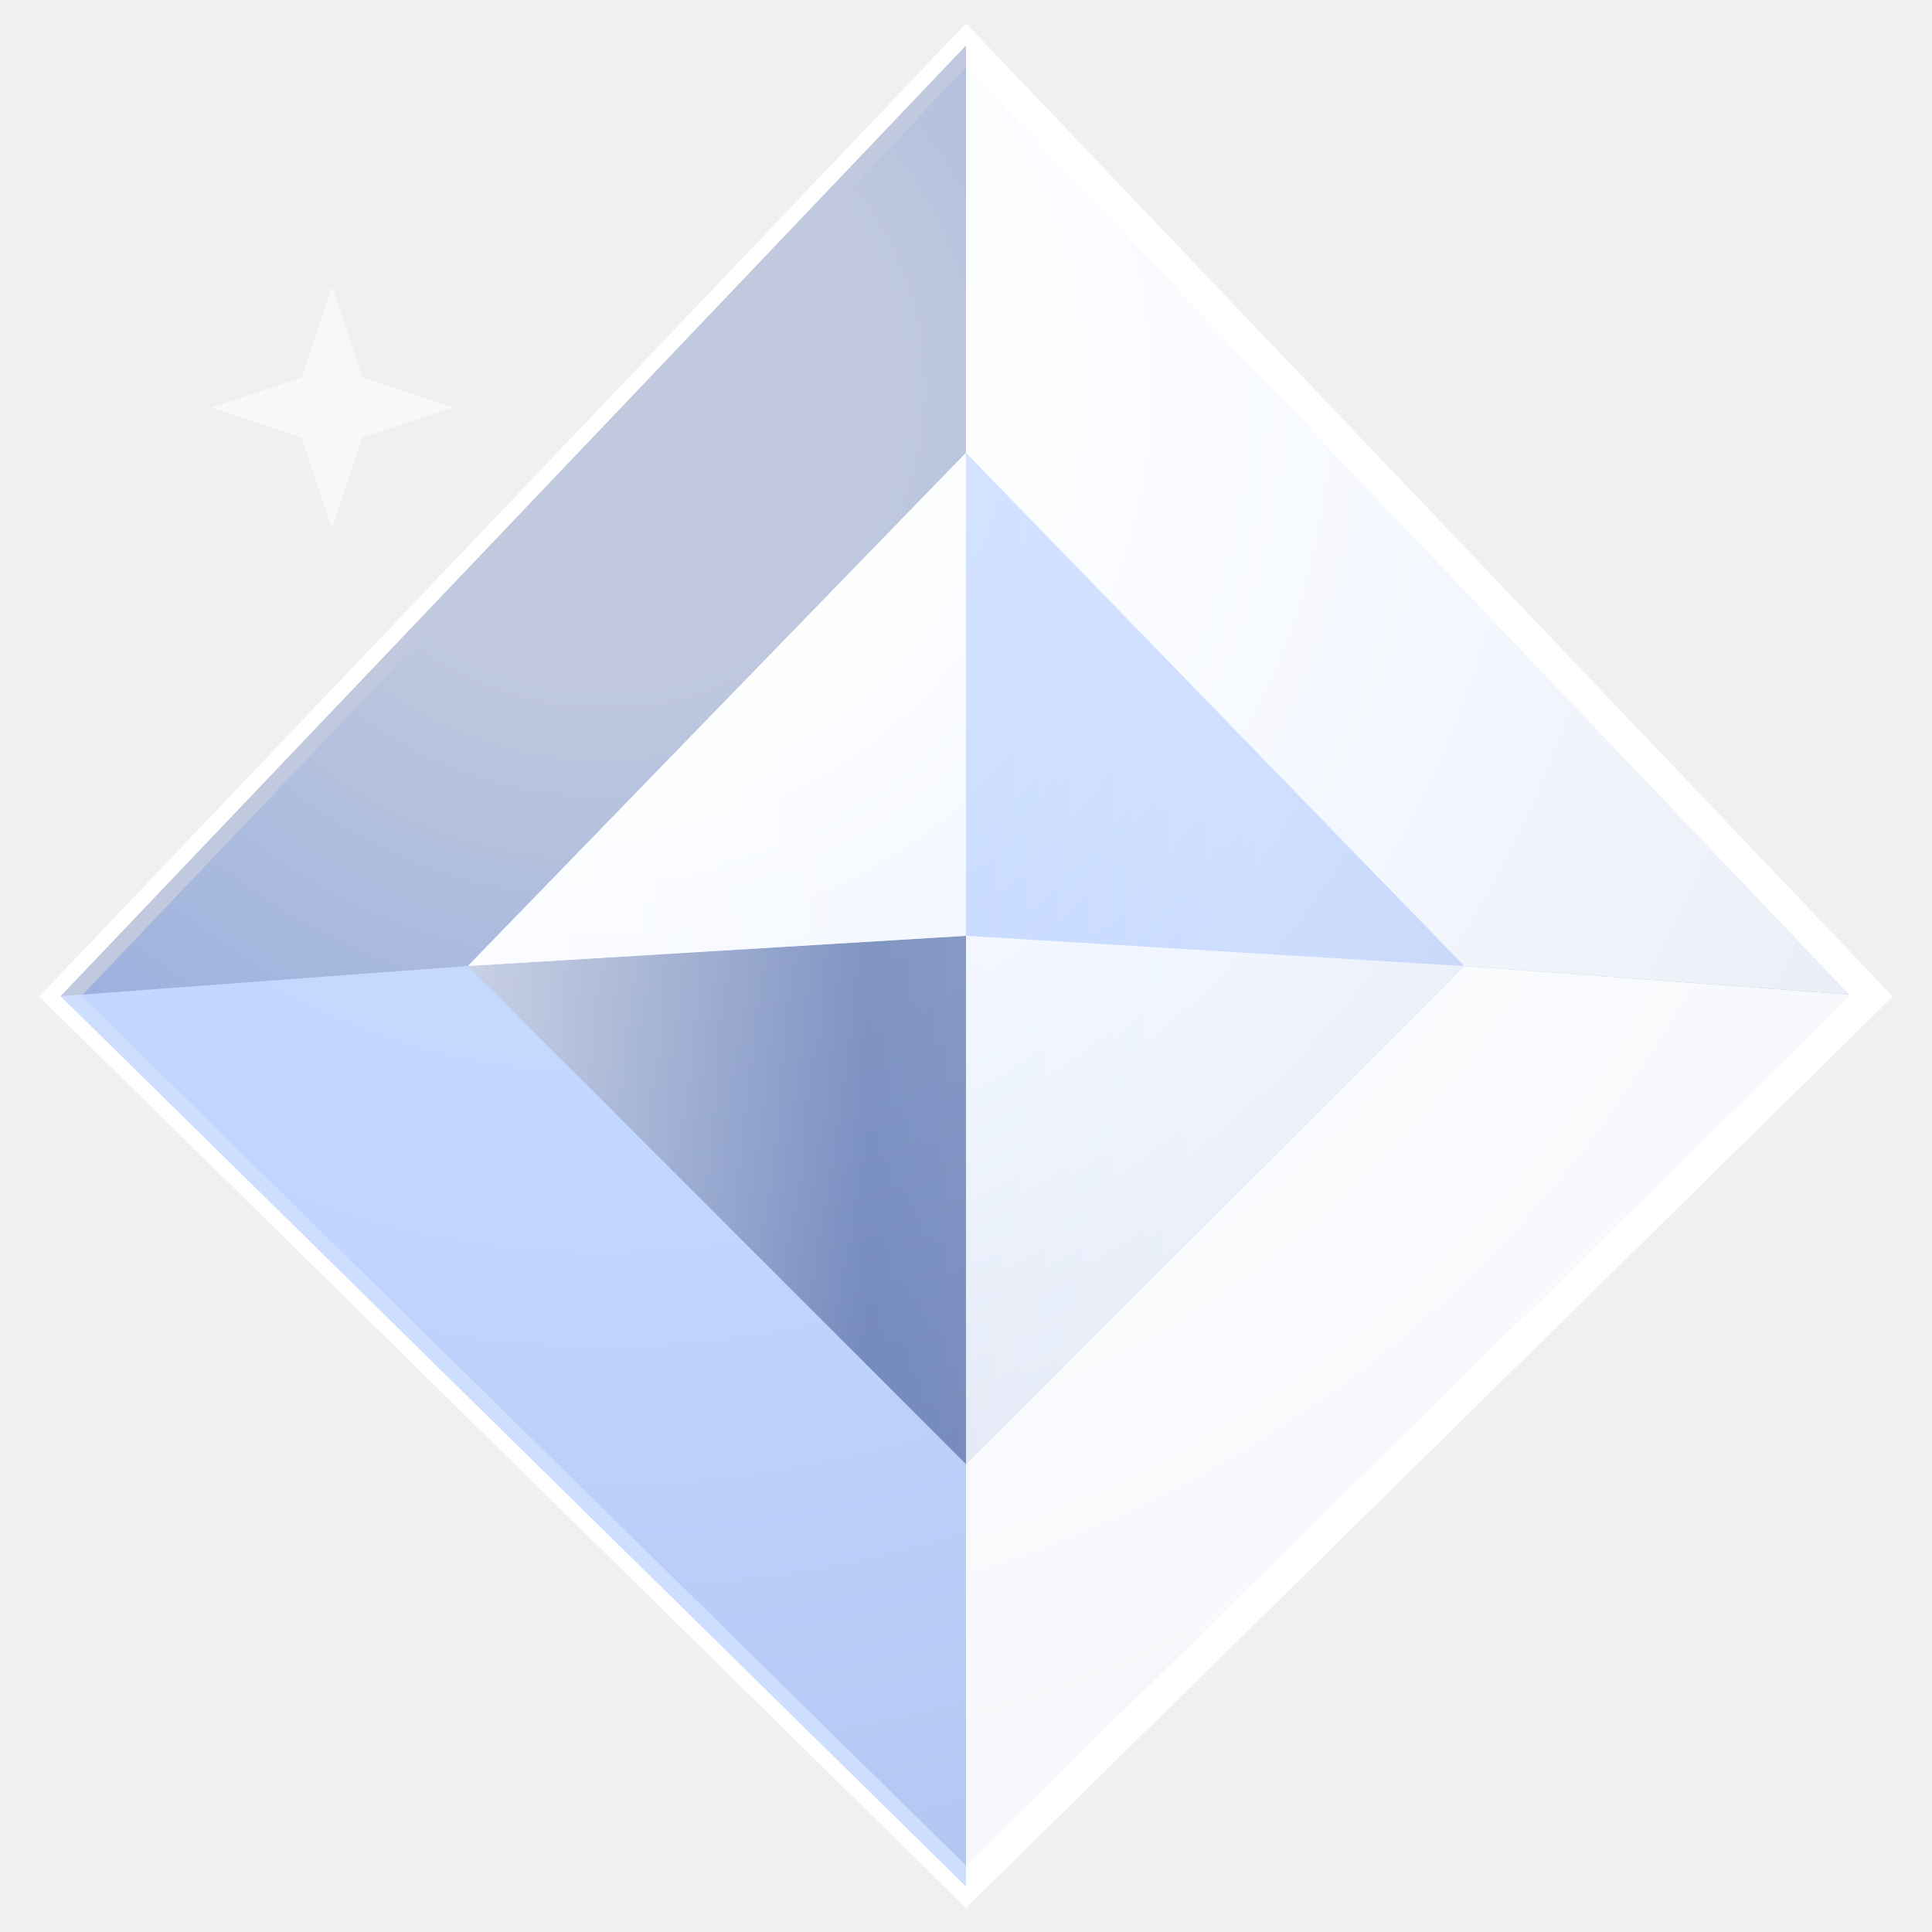
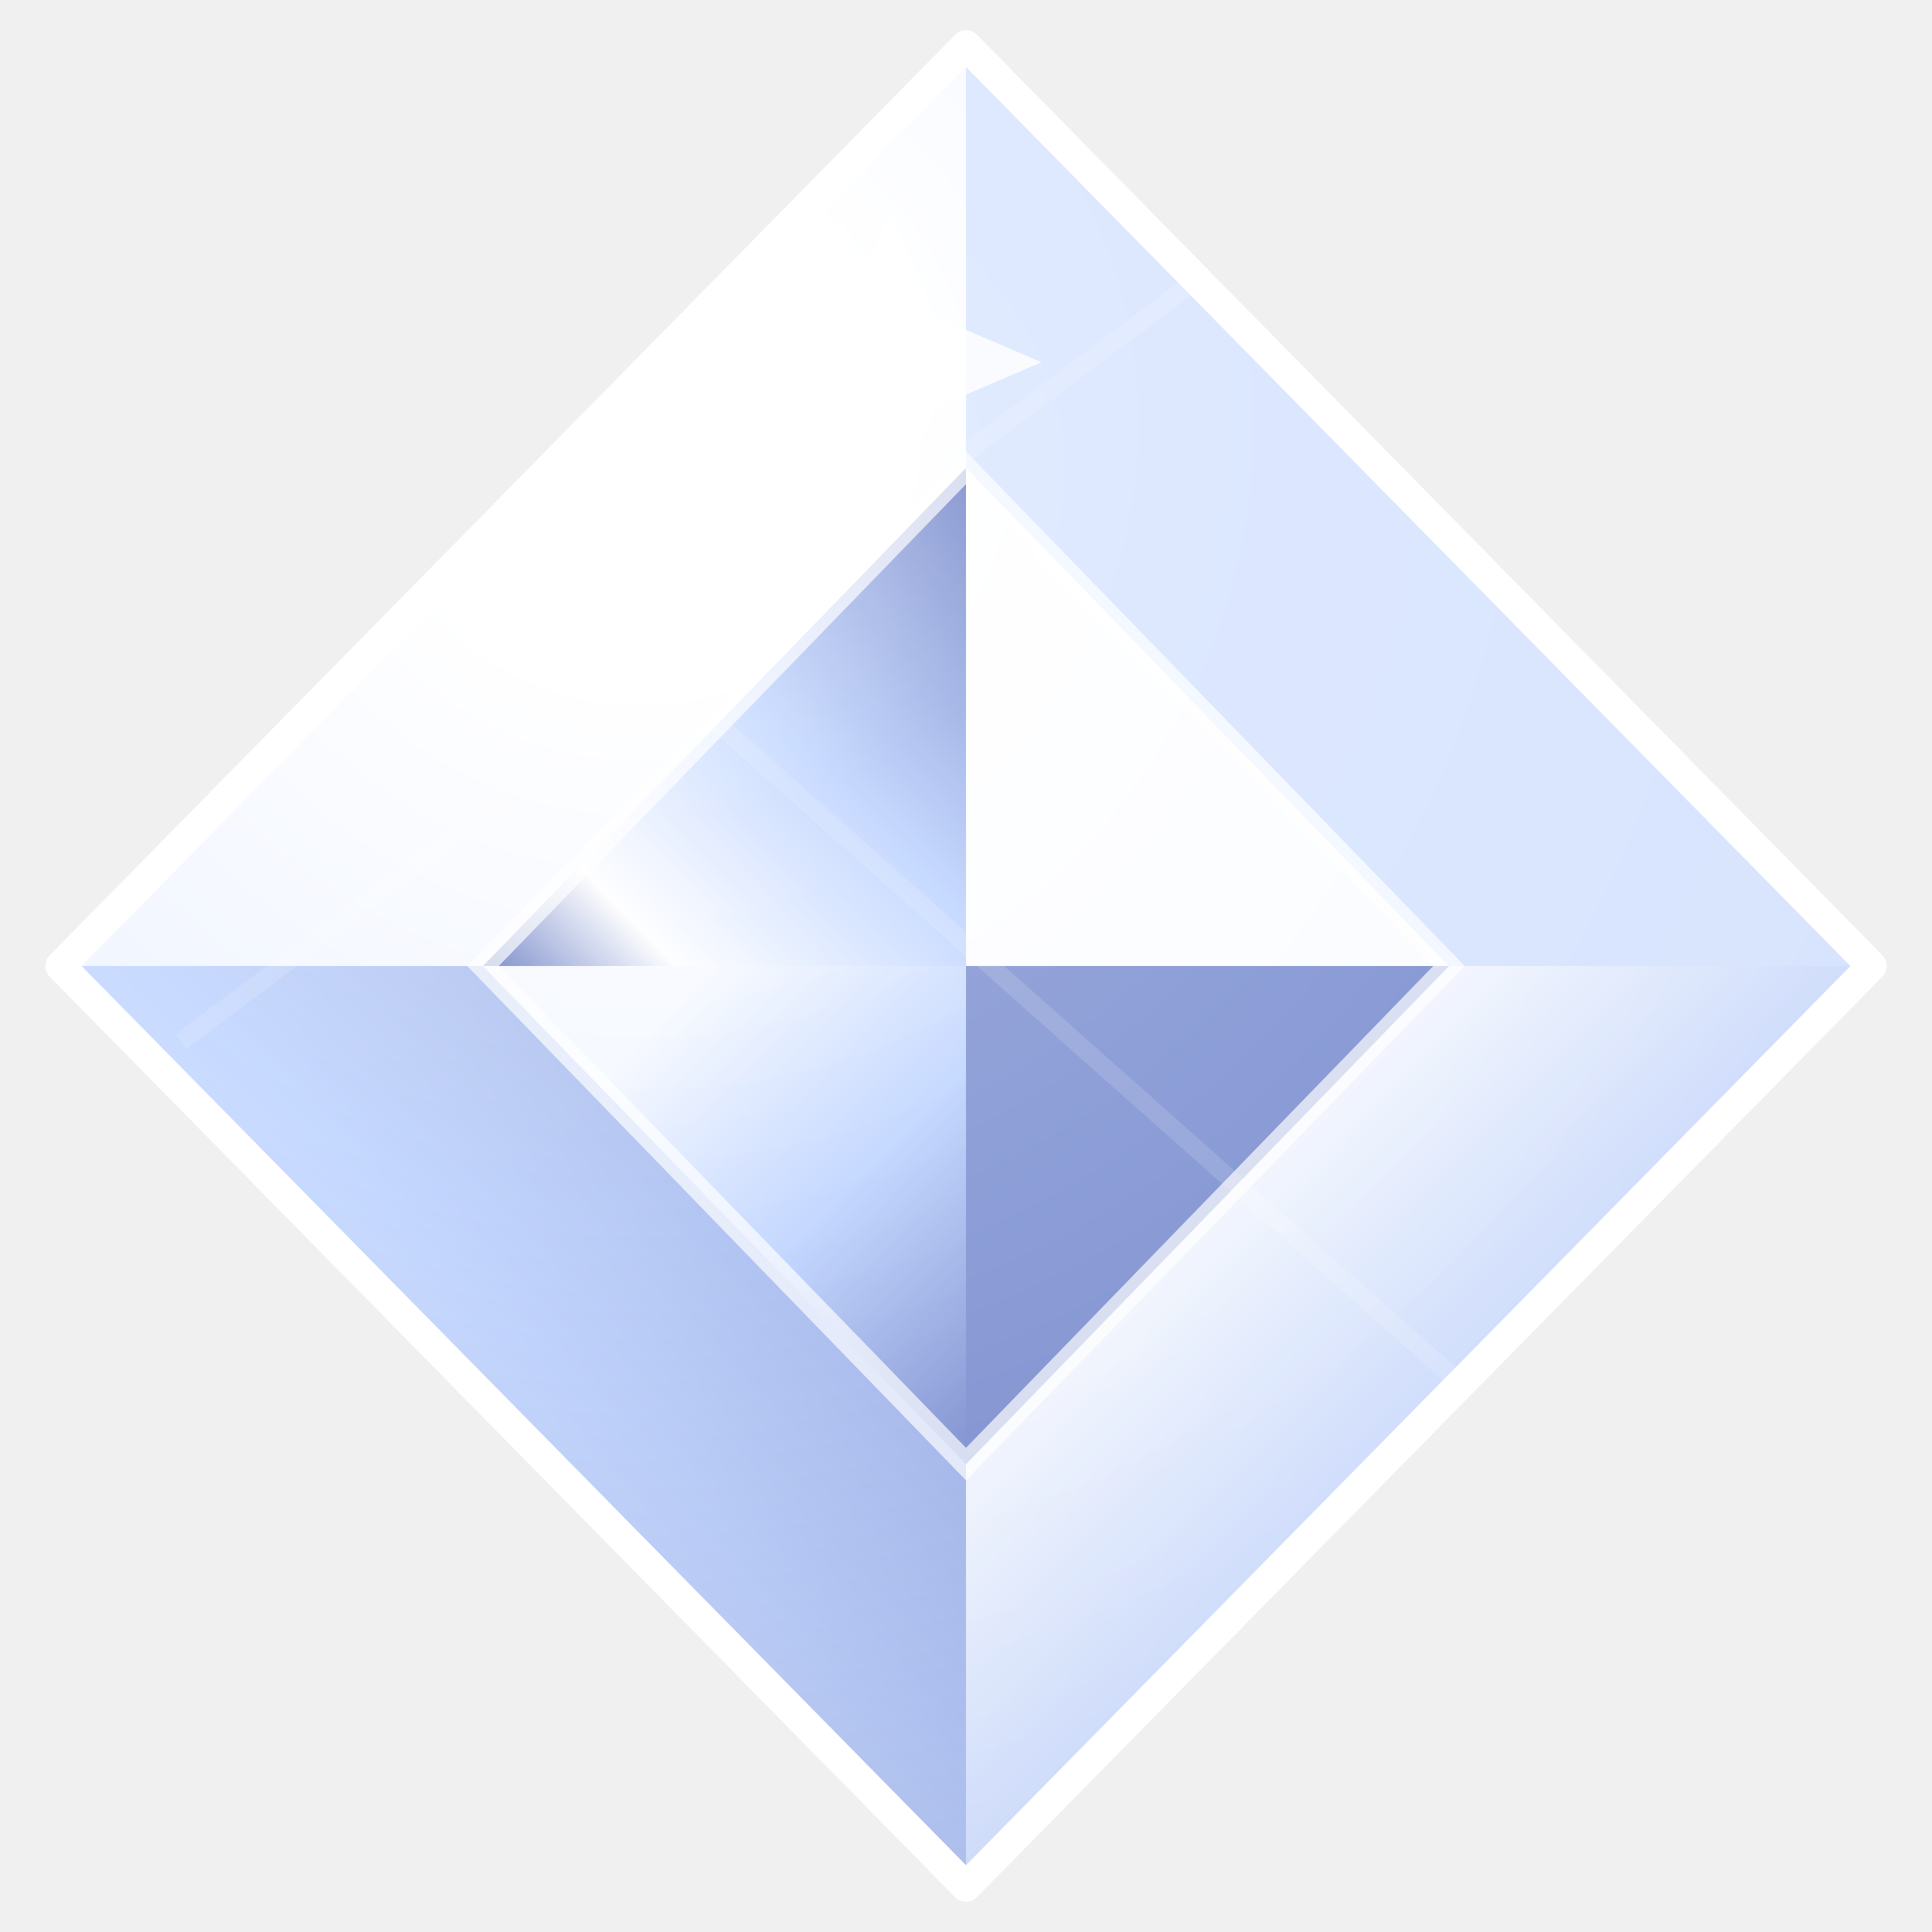
<svg xmlns="http://www.w3.org/2000/svg" viewBox="0 0 128 128">
  <defs>
-     <radialGradient id="shine" cx="30%" cy="18%" r="88%">
+     <radialGradient id="body" cx="32%" cy="20%" r="85%">
      <stop stop-color="#fff" />
-       <stop offset=".18" stop-color="#ffffff" />
-       <stop offset=".5" stop-color="#c2d7ff" />
-       <stop offset="1" stop-color="#6277ad" />
+       <stop offset=".17" stop-color="#ffffff" />
+       <stop offset=".52" stop-color="#c5d8ff" />
+       <stop offset="1" stop-color="#7889c9" />
    </radialGradient>
-     <linearGradient id="flash">
-       <stop stop-color="#fff" stop-opacity=".8" />
-       <stop offset=".4" stop-color="#fff" stop-opacity="0" />
-       <stop offset=".8" stop-color="#fff" stop-opacity=".28" />
+     <linearGradient id="lit" x1="0" y1="0" x2="1" y2="1">
+       <stop stop-color="#fff" />
+       <stop offset=".24" stop-color="#ffffff" />
+       <stop offset=".6" stop-color="#c5d8ff" />
+       <stop offset="1" stop-color="#7889c9" />
    </linearGradient>
-     <clipPath id="cut">
-       <polygon points="64,3 124,66 64,125 4,66" />
+     <linearGradient id="deep" x1="1" y1="0" x2="0" y2="1">
+       <stop stop-color="#7889c9" />
+       <stop offset=".45" stop-color="#c5d8ff" />
+       <stop offset=".8" stop-color="#fff" />
+       <stop offset="1" stop-color="#7889c9" />
+     </linearGradient>
+     <radialGradient id="spark">
+       <stop stop-color="#fff" stop-opacity=".95" />
+       <stop offset=".2" stop-color="#fff" stop-opacity=".5" />
+       <stop offset="1" stop-color="#fff" stop-opacity="0" />
+     </radialGradient>
+     <clipPath id="mask">
+       <polygon points="64,3 124,64 64,125 4,64" />
    </clipPath>
  </defs>
-   <polygon points="64,3 124,66 64,125 4,66" fill="url(#shine)" stroke="#ffffff" stroke-width="2" />
-   <g clip-path="url(#cut)">
-     <polygon points="64,3,124,66,97,64,64,30" fill="#fff" opacity="0.78" />
-     <polygon points="64,30,97,64,64,62" fill="#c2d7ff" opacity=".73" />
-     <polygon points="124,66,64,125,64,97,97,64" fill="#ffffff" opacity="0.94" />
-     <polygon points="97,64,64,97,64,62" fill="#fff" opacity=".73" />
-     <polygon points="64,125,4,66,31,64,64,97" fill="#c2d7ff" opacity="0.82" />
-     <polygon points="64,97,31,64,64,62" fill="#6277ad" opacity=".73" />
-     <polygon points="4,66,64,3,64,30,31,64" fill="#6277ad" opacity="0.4" />
-     <polygon points="31,64,64,30,64,62" fill="#ffffff" opacity=".73" />
-     <polygon points="64,30 97,64 64,97 31,64" fill="url(#flash)" opacity=".7" />
-     <path d="M64,3L124,66L97,64L64,30Z" fill="#fff" opacity=".3" />
+   <g clip-path="url(#mask)">
+     <polygon points="64,3 124,64 64,125 4,64" fill="url(#body)" />
+     <path d="M64,3L124,64L96,64L64,31Z" fill="#c5d8ff" opacity="0.9" />
+     <path d="M64,31L96,64L64 64Z" fill="#ffffff" opacity="0.94" />
+     <path d="M124,64L64,125L64,97L96,64Z" fill="url(#lit)" opacity="0.9" />
+     <path d="M96,64L64,97L64 64Z" fill="#7889c9" opacity="0.72" />
+     <path d="M64,125L4,64L32,64L64,97Z" fill="url(#deep)" opacity="0.62" />
+     <path d="M64,97L32,64L64 64Z" fill="url(#lit)" opacity="0.78" />
+     <path d="M4,64L64,3L64,31L32,64Z" fill="#ffffff" opacity="0.75" />
+     <path d="M32,64L64,31L64 64Z" fill="url(#deep)" opacity="0.94" />
+     <polygon points="64,31 96,64 64,97 32,64" fill="none" stroke="#fff" stroke-opacity=".68" stroke-width="1.5" />
+     <path d="M64,3L124,64L96,64L64,31Z" fill="#fff" opacity=".38" />
+     <ellipse cx="37" cy="31" rx="35" ry="25" fill="url(#spark)" opacity=".58" />
+     <path d="M24 27L105 99M12 69L80 18" stroke="#fff" stroke-opacity=".14" stroke-width="1.2" />
  </g>
-   <path d="M20 25l2-6 2 6 6 2-6 2-2 6-2-6-6-2Z" fill="#fff" opacity=".55" />
+   <polygon points="64,3 124,64 64,125 4,64" fill="none" stroke="#ffffff" stroke-width="2" stroke-linejoin="round" />
+   <path d="M64,3L124,64" stroke="#fff" stroke-width="2" opacity=".85" />
+   <path d="M56 21l3-7 3 7 7 3-7 3-3 7-3-7-7-3Z" fill="#fff" opacity=".83" />
</svg>
